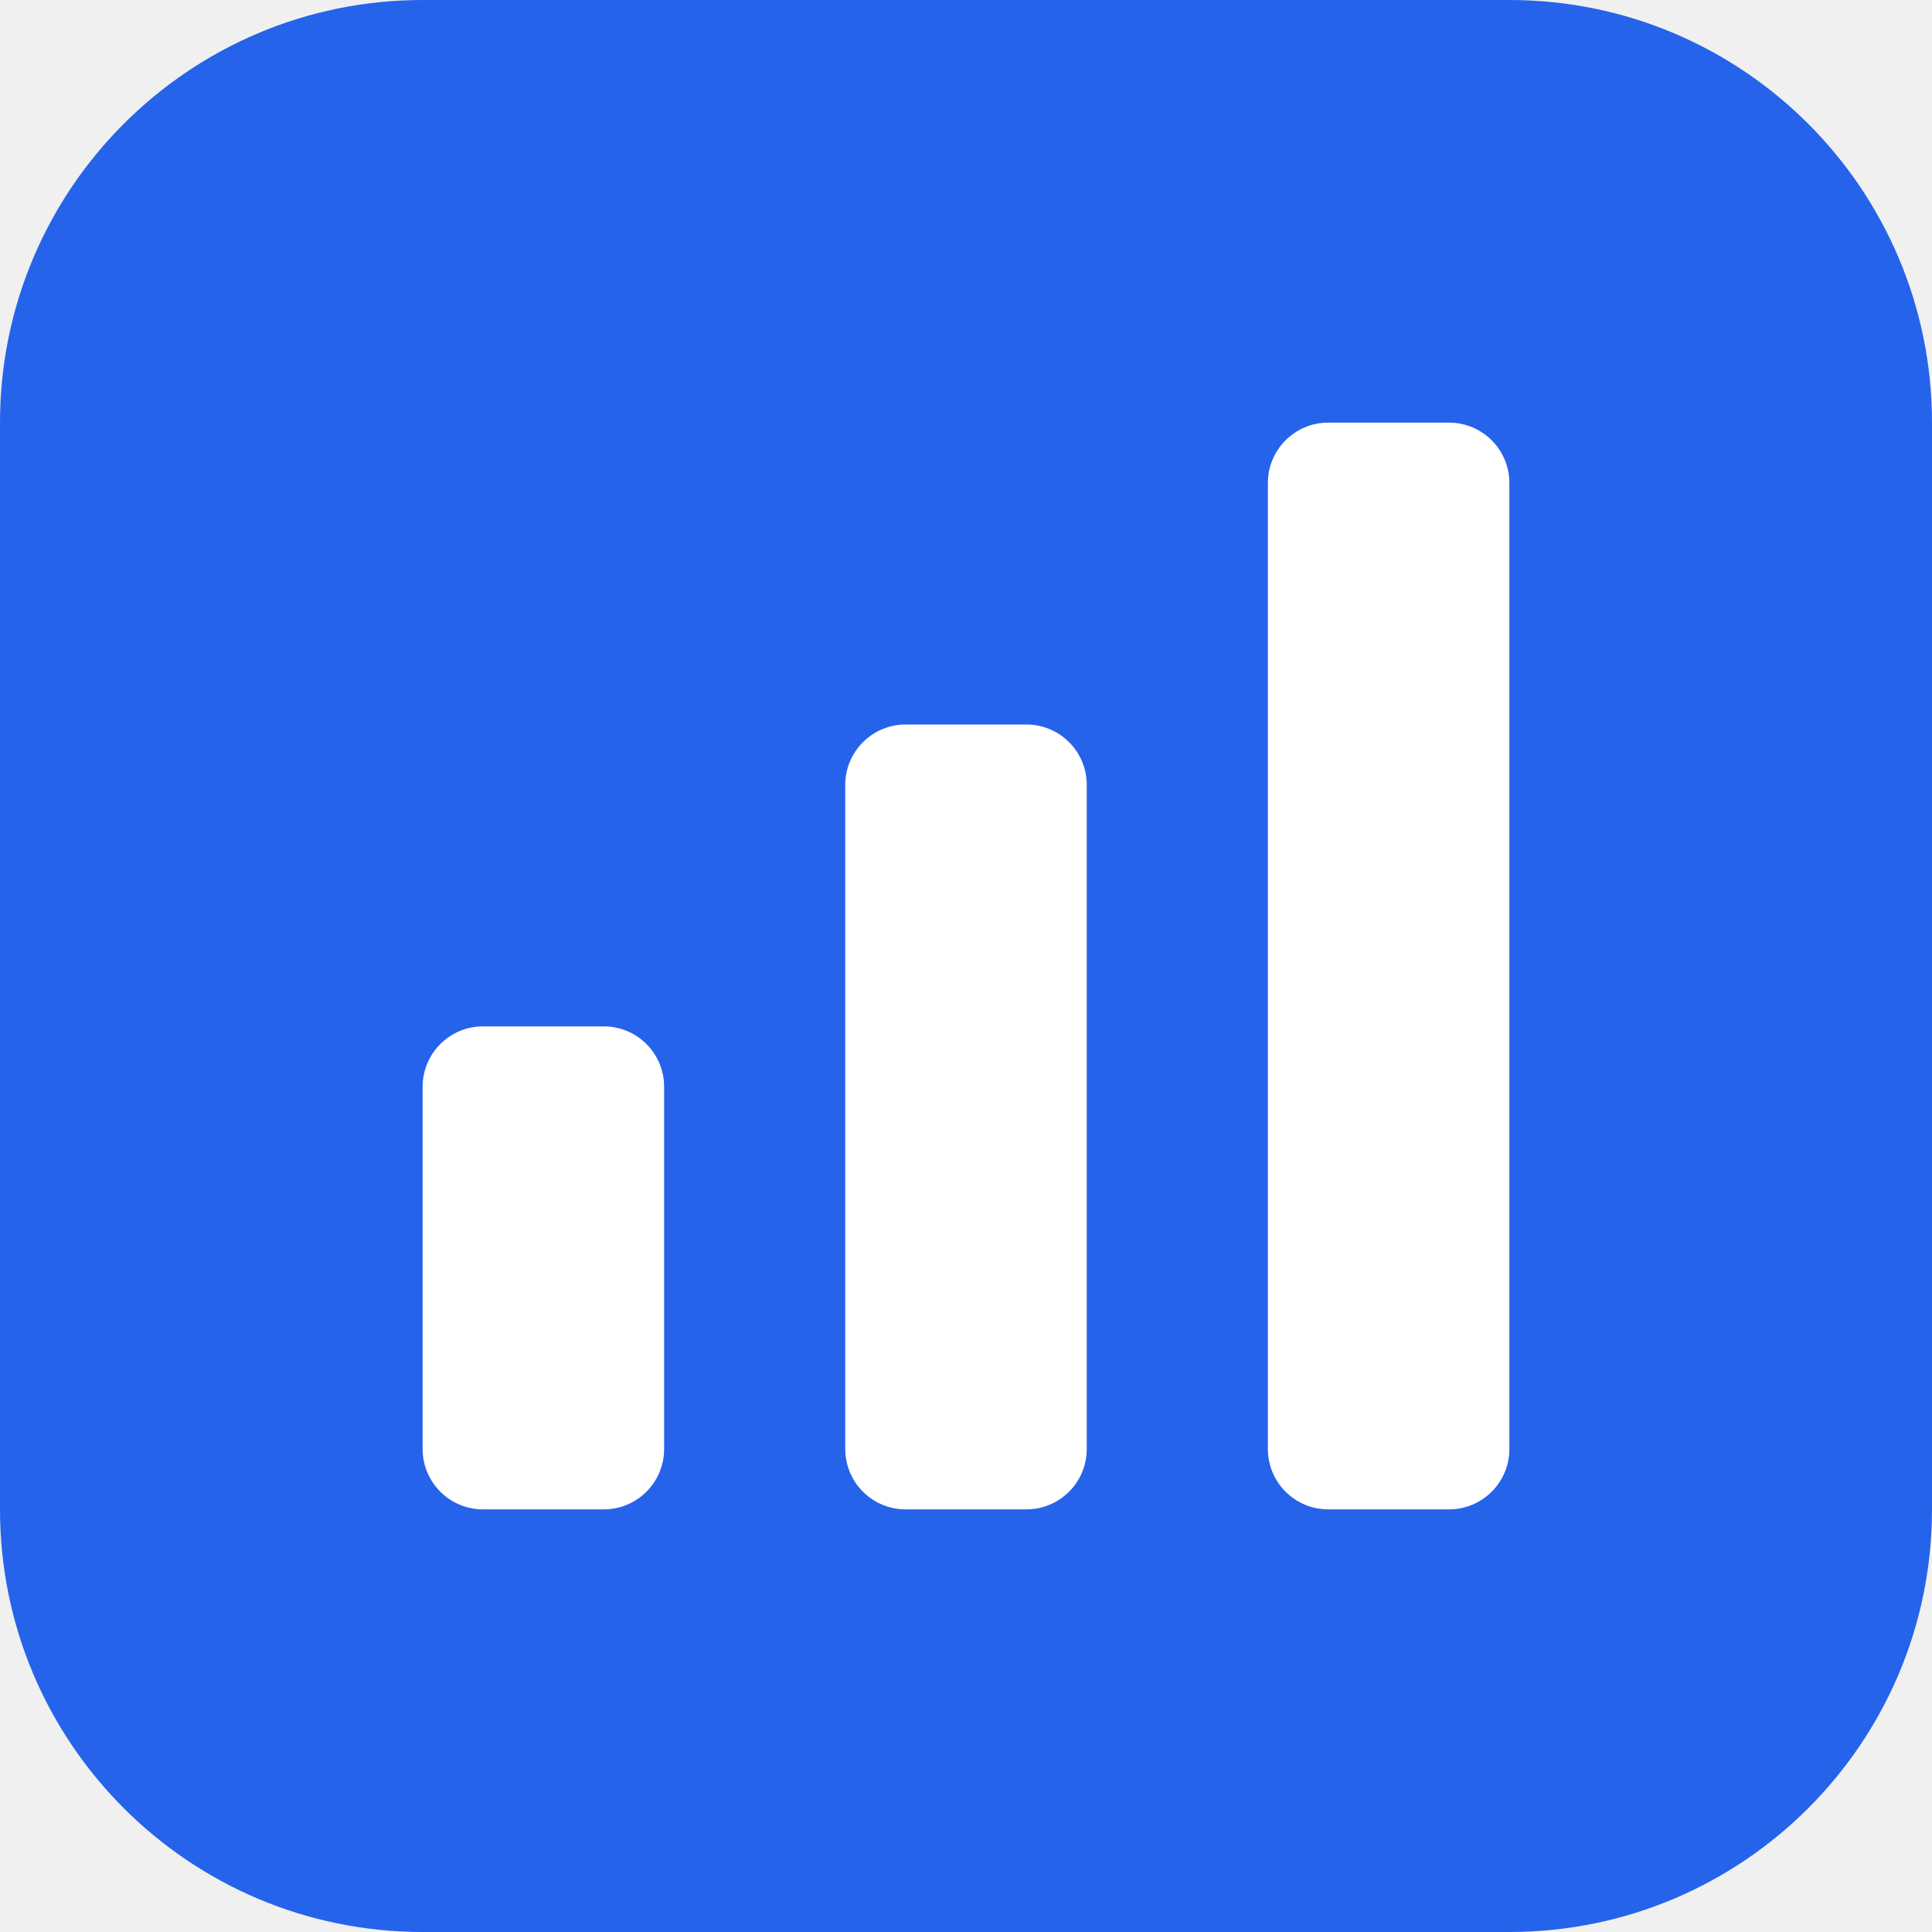
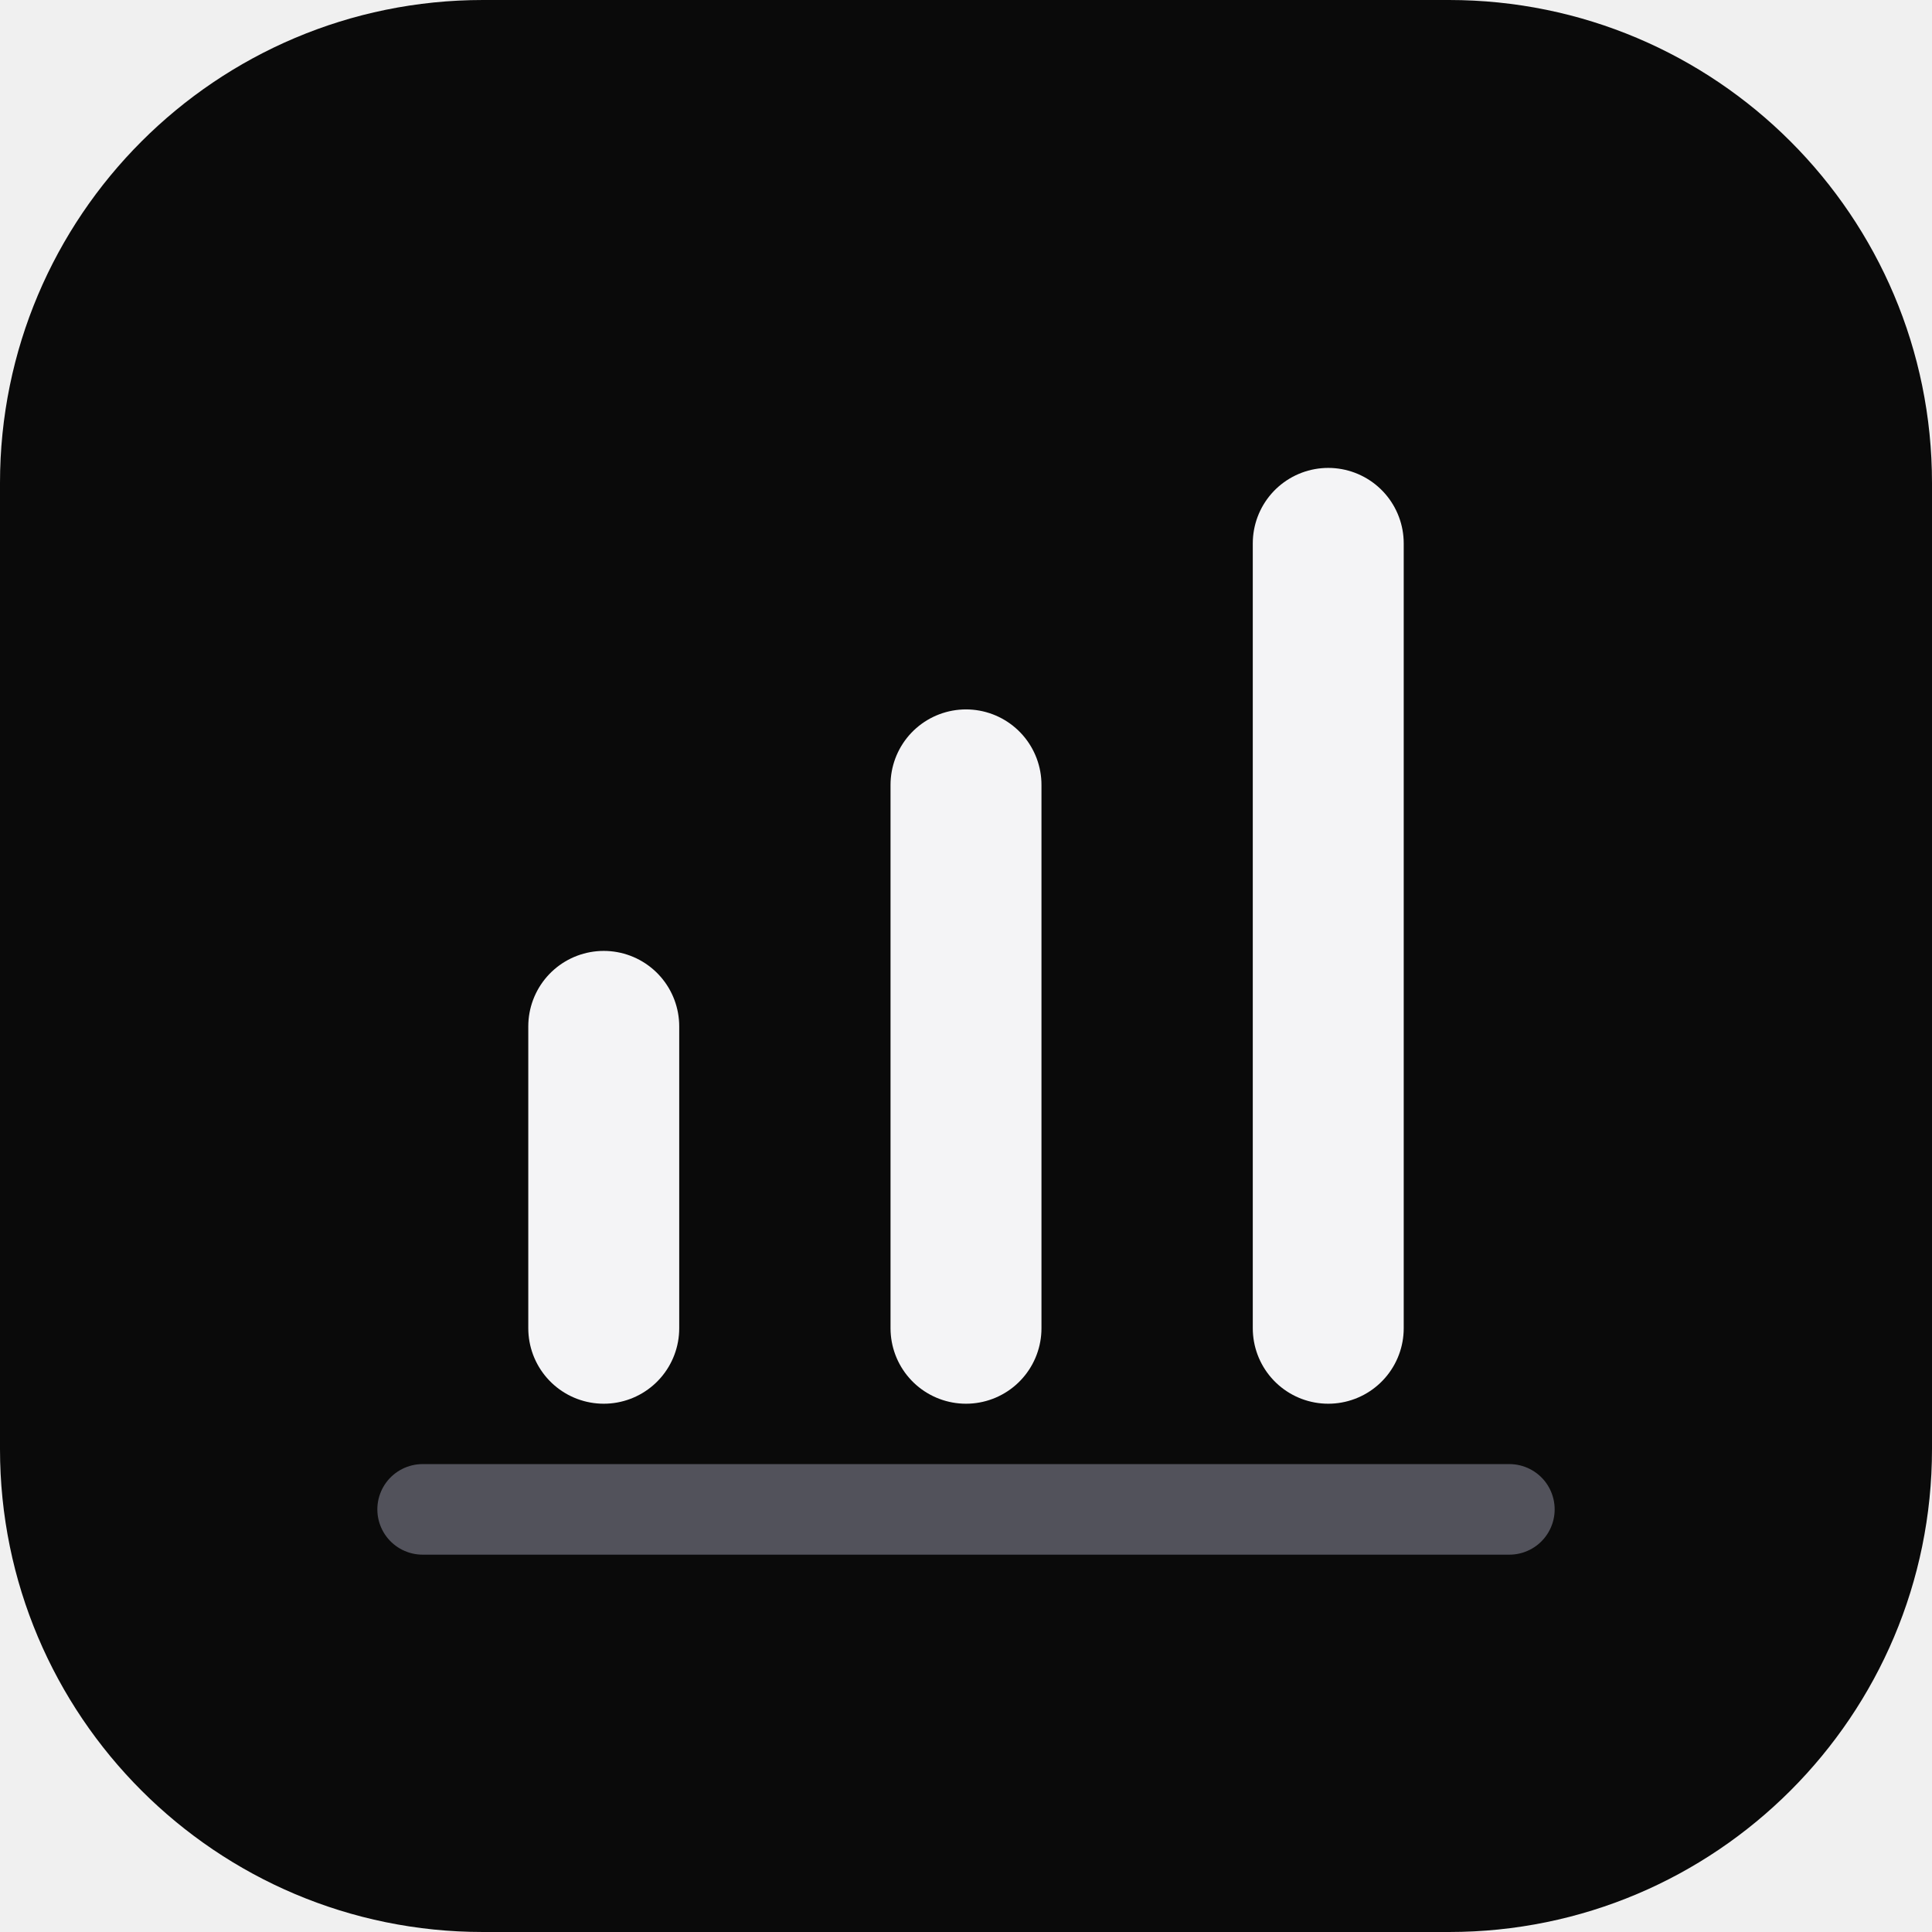
<svg xmlns="http://www.w3.org/2000/svg" viewBox="0 0 64 64">
-   <rect width="64" height="64" rx="14" fill="#2563eb" />
-   <rect x="14" y="34" width="8" height="16" rx="2" fill="#fff" />
-   <rect x="28" y="24" width="8" height="26" rx="2" fill="#fff" />
-   <rect x="42" y="14" width="8" height="36" rx="2" fill="#fff" />
+   <rect width="64" height="64" rx="16" fill="#0a0a0a" />
+   <g fill="none" stroke="#f4f4f6" stroke-width="5" stroke-linecap="round">
+     <path d="M20 44V34M32 44V26M44 44V18" />
+   </g>
+   <path d="M14 50h36" stroke="#52525b" stroke-width="3" stroke-linecap="round" />
</svg>
